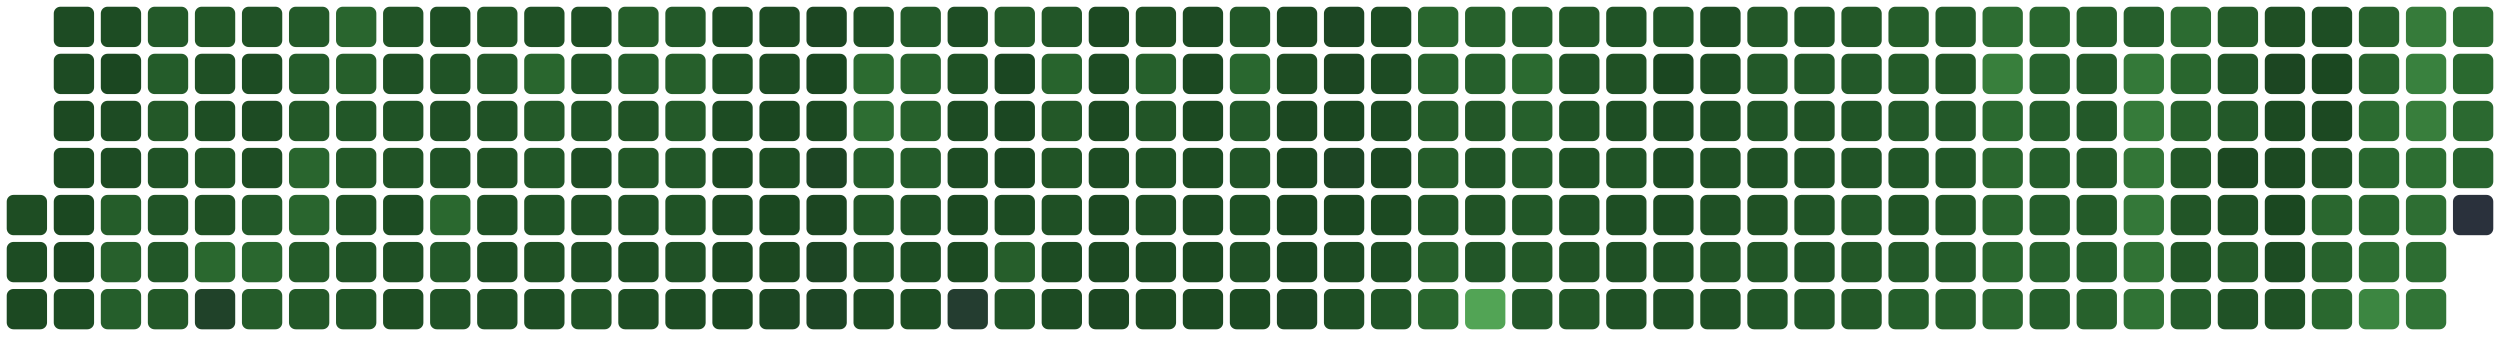
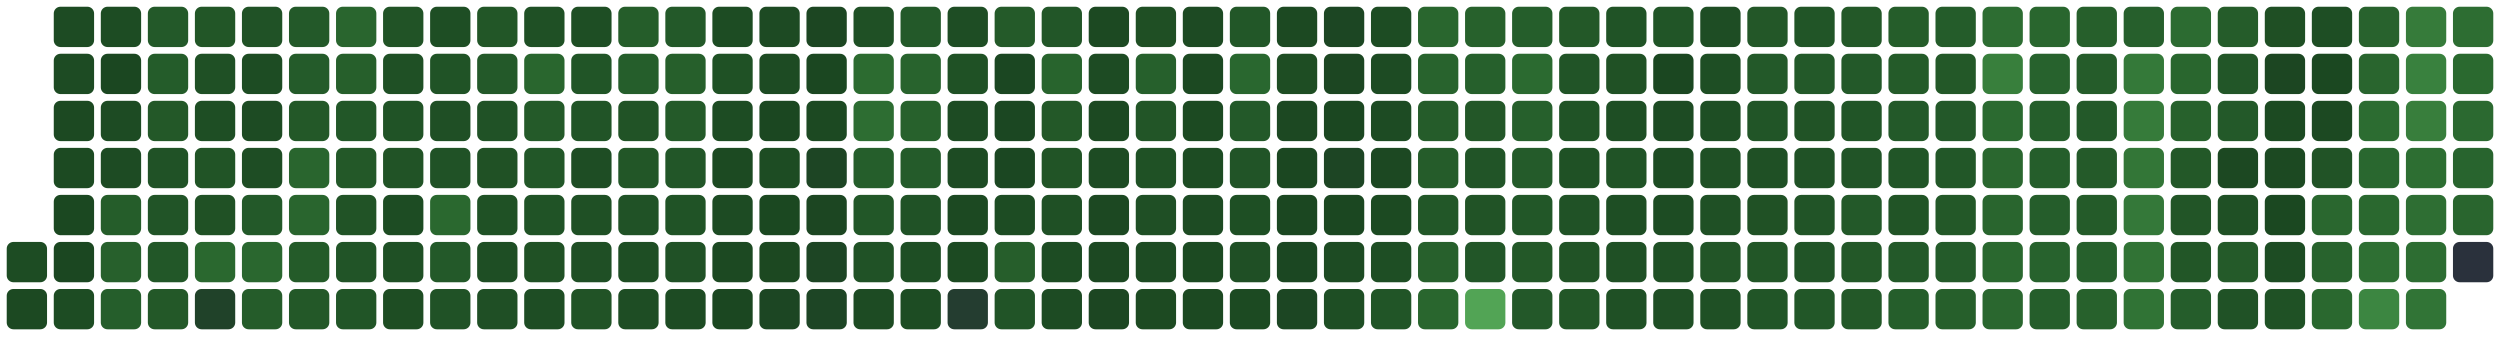
<svg xmlns="http://www.w3.org/2000/svg" width="744" height="100">
-   <rect x="2" y="58" width="12" height="12" rx="2" fill="rgb(30 77 35)" />
  <rect x="2" y="72" width="12" height="12" rx="2" fill="rgb(29 76 35)" />
  <rect x="2" y="86" width="12" height="12" rx="2" fill="rgb(28 73 34)" />
  <rect x="16" y="2" width="12" height="12" rx="2" fill="rgb(29 75 35)" />
  <rect x="16" y="16" width="12" height="12" rx="2" fill="rgb(29 75 35)" />
  <rect x="16" y="30" width="12" height="12" rx="2" fill="rgb(28 73 34)" />
  <rect x="16" y="44" width="12" height="12" rx="2" fill="rgb(28 74 34)" />
  <rect x="16" y="58" width="12" height="12" rx="2" fill="rgb(27 72 33)" />
  <rect x="16" y="72" width="12" height="12" rx="2" fill="rgb(27 71 33)" />
  <rect x="16" y="86" width="12" height="12" rx="2" fill="rgb(29 76 35)" />
  <rect x="30" y="2" width="12" height="12" rx="2" fill="rgb(29 76 35)" />
  <rect x="30" y="16" width="12" height="12" rx="2" fill="rgb(27 71 33)" />
  <rect x="30" y="30" width="12" height="12" rx="2" fill="rgb(29 75 35)" />
  <rect x="30" y="44" width="12" height="12" rx="2" fill="rgb(29 75 35)" />
  <rect x="30" y="58" width="12" height="12" rx="2" fill="rgb(37 93 42)" />
  <rect x="30" y="72" width="12" height="12" rx="2" fill="rgb(39 96 44)" />
  <rect x="30" y="86" width="12" height="12" rx="2" fill="rgb(37 94 43)" />
  <rect x="44" y="2" width="12" height="12" rx="2" fill="rgb(35 89 41)" />
  <rect x="44" y="16" width="12" height="12" rx="2" fill="rgb(36 92 42)" />
  <rect x="44" y="30" width="12" height="12" rx="2" fill="rgb(35 88 40)" />
  <rect x="44" y="44" width="12" height="12" rx="2" fill="rgb(32 82 38)" />
  <rect x="44" y="58" width="12" height="12" rx="2" fill="rgb(33 84 39)" />
  <rect x="44" y="72" width="12" height="12" rx="2" fill="rgb(34 87 40)" />
  <rect x="44" y="86" width="12" height="12" rx="2" fill="rgb(35 88 40)" />
  <rect x="58" y="2" width="12" height="12" rx="2" fill="rgb(34 86 39)" />
  <rect x="58" y="16" width="12" height="12" rx="2" fill="rgb(31 80 37)" />
  <rect x="58" y="30" width="12" height="12" rx="2" fill="rgb(30 78 36)" />
  <rect x="58" y="44" width="12" height="12" rx="2" fill="rgb(33 84 38)" />
  <rect x="58" y="58" width="12" height="12" rx="2" fill="rgb(32 81 37)" />
  <rect x="58" y="72" width="12" height="12" rx="2" fill="rgb(42 104 47)" />
  <rect x="58" y="86" width="12" height="12" rx="2" fill="rgb(32 66 41)" />
  <rect x="72" y="2" width="12" height="12" rx="2" fill="rgb(32 82 38)" />
  <rect x="72" y="16" width="12" height="12" rx="2" fill="rgb(29 76 35)" />
  <rect x="72" y="30" width="12" height="12" rx="2" fill="rgb(29 75 35)" />
  <rect x="72" y="44" width="12" height="12" rx="2" fill="rgb(30 77 36)" />
  <rect x="72" y="58" width="12" height="12" rx="2" fill="rgb(35 89 41)" />
  <rect x="72" y="72" width="12" height="12" rx="2" fill="rgb(42 103 47)" />
  <rect x="72" y="86" width="12" height="12" rx="2" fill="rgb(37 92 42)" />
  <rect x="86" y="2" width="12" height="12" rx="2" fill="rgb(35 89 41)" />
  <rect x="86" y="16" width="12" height="12" rx="2" fill="rgb(36 91 42)" />
  <rect x="86" y="30" width="12" height="12" rx="2" fill="rgb(35 88 40)" />
  <rect x="86" y="44" width="12" height="12" rx="2" fill="rgb(41 101 46)" />
  <rect x="86" y="58" width="12" height="12" rx="2" fill="rgb(41 101 46)" />
  <rect x="86" y="72" width="12" height="12" rx="2" fill="rgb(36 91 41)" />
  <rect x="86" y="86" width="12" height="12" rx="2" fill="rgb(35 88 40)" />
  <rect x="100" y="2" width="12" height="12" rx="2" fill="rgb(41 101 46)" />
  <rect x="100" y="16" width="12" height="12" rx="2" fill="rgb(38 95 43)" />
  <rect x="100" y="30" width="12" height="12" rx="2" fill="rgb(34 87 40)" />
  <rect x="100" y="44" width="12" height="12" rx="2" fill="rgb(35 88 40)" />
  <rect x="100" y="58" width="12" height="12" rx="2" fill="rgb(33 83 38)" />
  <rect x="100" y="72" width="12" height="12" rx="2" fill="rgb(33 84 39)" />
  <rect x="100" y="86" width="12" height="12" rx="2" fill="rgb(33 85 39)" />
  <rect x="114" y="2" width="12" height="12" rx="2" fill="rgb(33 83 38)" />
  <rect x="114" y="16" width="12" height="12" rx="2" fill="rgb(31 80 37)" />
  <rect x="114" y="30" width="12" height="12" rx="2" fill="rgb(32 83 38)" />
  <rect x="114" y="44" width="12" height="12" rx="2" fill="rgb(33 83 38)" />
  <rect x="114" y="58" width="12" height="12" rx="2" fill="rgb(29 76 35)" />
  <rect x="114" y="72" width="12" height="12" rx="2" fill="rgb(31 80 37)" />
  <rect x="114" y="86" width="12" height="12" rx="2" fill="rgb(30 77 35)" />
  <rect x="128" y="2" width="12" height="12" rx="2" fill="rgb(30 78 36)" />
  <rect x="128" y="16" width="12" height="12" rx="2" fill="rgb(32 83 38)" />
  <rect x="128" y="30" width="12" height="12" rx="2" fill="rgb(31 79 37)" />
  <rect x="128" y="44" width="12" height="12" rx="2" fill="rgb(32 82 38)" />
  <rect x="128" y="58" width="12" height="12" rx="2" fill="rgb(42 104 47)" />
  <rect x="128" y="72" width="12" height="12" rx="2" fill="rgb(35 89 41)" />
  <rect x="128" y="86" width="12" height="12" rx="2" fill="rgb(32 82 38)" />
  <rect x="142" y="2" width="12" height="12" rx="2" fill="rgb(34 86 39)" />
  <rect x="142" y="16" width="12" height="12" rx="2" fill="rgb(35 89 41)" />
  <rect x="142" y="30" width="12" height="12" rx="2" fill="rgb(32 82 38)" />
  <rect x="142" y="44" width="12" height="12" rx="2" fill="rgb(32 81 37)" />
  <rect x="142" y="58" width="12" height="12" rx="2" fill="rgb(31 81 37)" />
  <rect x="142" y="72" width="12" height="12" rx="2" fill="rgb(30 78 36)" />
  <rect x="142" y="86" width="12" height="12" rx="2" fill="rgb(31 79 37)" />
  <rect x="156" y="2" width="12" height="12" rx="2" fill="rgb(31 80 37)" />
  <rect x="156" y="16" width="12" height="12" rx="2" fill="rgb(41 102 46)" />
  <rect x="156" y="30" width="12" height="12" rx="2" fill="rgb(36 90 41)" />
  <rect x="156" y="44" width="12" height="12" rx="2" fill="rgb(34 87 40)" />
  <rect x="156" y="58" width="12" height="12" rx="2" fill="rgb(32 83 38)" />
  <rect x="156" y="72" width="12" height="12" rx="2" fill="rgb(32 81 37)" />
  <rect x="156" y="86" width="12" height="12" rx="2" fill="rgb(30 77 36)" />
  <rect x="170" y="2" width="12" height="12" rx="2" fill="rgb(30 78 36)" />
  <rect x="170" y="16" width="12" height="12" rx="2" fill="rgb(33 85 39)" />
  <rect x="170" y="30" width="12" height="12" rx="2" fill="rgb(33 84 39)" />
  <rect x="170" y="44" width="12" height="12" rx="2" fill="rgb(30 77 36)" />
  <rect x="170" y="58" width="12" height="12" rx="2" fill="rgb(31 80 37)" />
  <rect x="170" y="72" width="12" height="12" rx="2" fill="rgb(31 79 37)" />
  <rect x="170" y="86" width="12" height="12" rx="2" fill="rgb(33 83 38)" />
  <rect x="184" y="2" width="12" height="12" rx="2" fill="rgb(37 93 42)" />
  <rect x="184" y="16" width="12" height="12" rx="2" fill="rgb(37 94 43)" />
  <rect x="184" y="30" width="12" height="12" rx="2" fill="rgb(33 83 38)" />
  <rect x="184" y="44" width="12" height="12" rx="2" fill="rgb(34 86 39)" />
  <rect x="184" y="58" width="12" height="12" rx="2" fill="rgb(32 82 38)" />
  <rect x="184" y="72" width="12" height="12" rx="2" fill="rgb(30 78 36)" />
  <rect x="184" y="86" width="12" height="12" rx="2" fill="rgb(30 77 36)" />
  <rect x="198" y="2" width="12" height="12" rx="2" fill="rgb(35 89 41)" />
  <rect x="198" y="16" width="12" height="12" rx="2" fill="rgb(38 95 43)" />
  <rect x="198" y="30" width="12" height="12" rx="2" fill="rgb(36 90 41)" />
  <rect x="198" y="44" width="12" height="12" rx="2" fill="rgb(34 86 40)" />
  <rect x="198" y="58" width="12" height="12" rx="2" fill="rgb(32 83 38)" />
  <rect x="198" y="72" width="12" height="12" rx="2" fill="rgb(32 81 38)" />
  <rect x="198" y="86" width="12" height="12" rx="2" fill="rgb(29 75 35)" />
  <rect x="212" y="2" width="12" height="12" rx="2" fill="rgb(29 76 35)" />
  <rect x="212" y="16" width="12" height="12" rx="2" fill="rgb(31 81 37)" />
  <rect x="212" y="30" width="12" height="12" rx="2" fill="rgb(29 76 35)" />
  <rect x="212" y="44" width="12" height="12" rx="2" fill="rgb(28 74 34)" />
  <rect x="212" y="58" width="12" height="12" rx="2" fill="rgb(29 75 35)" />
  <rect x="212" y="72" width="12" height="12" rx="2" fill="rgb(28 73 34)" />
  <rect x="212" y="86" width="12" height="12" rx="2" fill="rgb(27 71 33)" />
  <rect x="226" y="2" width="12" height="12" rx="2" fill="rgb(29 74 35)" />
  <rect x="226" y="16" width="12" height="12" rx="2" fill="rgb(29 75 35)" />
  <rect x="226" y="30" width="12" height="12" rx="2" fill="rgb(27 71 33)" />
  <rect x="226" y="44" width="12" height="12" rx="2" fill="rgb(29 76 35)" />
  <rect x="226" y="58" width="12" height="12" rx="2" fill="rgb(27 72 33)" />
  <rect x="226" y="72" width="12" height="12" rx="2" fill="rgb(28 72 33)" />
  <rect x="226" y="86" width="12" height="12" rx="2" fill="rgb(28 70 35)" />
  <rect x="240" y="2" width="12" height="12" rx="2" fill="rgb(28 70 34)" />
  <rect x="240" y="16" width="12" height="12" rx="2" fill="rgb(27 71 33)" />
  <rect x="240" y="30" width="12" height="12" rx="2" fill="rgb(28 73 34)" />
  <rect x="240" y="44" width="12" height="12" rx="2" fill="rgb(29 69 36)" />
  <rect x="240" y="58" width="12" height="12" rx="2" fill="rgb(28 70 34)" />
  <rect x="240" y="72" width="12" height="12" rx="2" fill="rgb(29 69 36)" />
  <rect x="240" y="86" width="12" height="12" rx="2" fill="rgb(29 69 37)" />
  <rect x="254" y="2" width="12" height="12" rx="2" fill="rgb(31 80 37)" />
  <rect x="254" y="16" width="12" height="12" rx="2" fill="rgb(44 107 48)" />
  <rect x="254" y="30" width="12" height="12" rx="2" fill="rgb(45 109 50)" />
  <rect x="254" y="44" width="12" height="12" rx="2" fill="rgb(37 94 43)" />
  <rect x="254" y="58" width="12" height="12" rx="2" fill="rgb(34 87 40)" />
  <rect x="254" y="72" width="12" height="12" rx="2" fill="rgb(32 82 38)" />
  <rect x="254" y="86" width="12" height="12" rx="2" fill="rgb(29 75 35)" />
  <rect x="268" y="2" width="12" height="12" rx="2" fill="rgb(35 89 41)" />
  <rect x="268" y="16" width="12" height="12" rx="2" fill="rgb(40 99 45)" />
  <rect x="268" y="30" width="12" height="12" rx="2" fill="rgb(39 97 44)" />
  <rect x="268" y="44" width="12" height="12" rx="2" fill="rgb(36 91 42)" />
  <rect x="268" y="58" width="12" height="12" rx="2" fill="rgb(32 82 38)" />
  <rect x="268" y="72" width="12" height="12" rx="2" fill="rgb(30 78 36)" />
  <rect x="268" y="86" width="12" height="12" rx="2" fill="rgb(29 76 35)" />
  <rect x="282" y="2" width="12" height="12" rx="2" fill="rgb(30 77 36)" />
  <rect x="282" y="16" width="12" height="12" rx="2" fill="rgb(31 81 37)" />
  <rect x="282" y="30" width="12" height="12" rx="2" fill="rgb(29 75 35)" />
  <rect x="282" y="44" width="12" height="12" rx="2" fill="rgb(29 75 35)" />
  <rect x="282" y="58" width="12" height="12" rx="2" fill="rgb(28 73 34)" />
  <rect x="282" y="72" width="12" height="12" rx="2" fill="rgb(28 74 34)" />
  <rect x="282" y="86" width="12" height="12" rx="2" fill="rgb(36 61 48)" />
  <rect x="296" y="2" width="12" height="12" rx="2" fill="rgb(36 90 41)" />
  <rect x="296" y="16" width="12" height="12" rx="2" fill="rgb(27 71 34)" />
  <rect x="296" y="30" width="12" height="12" rx="2" fill="rgb(27 71 34)" />
  <rect x="296" y="44" width="12" height="12" rx="2" fill="rgb(27 71 34)" />
  <rect x="296" y="58" width="12" height="12" rx="2" fill="rgb(29 76 35)" />
  <rect x="296" y="72" width="12" height="12" rx="2" fill="rgb(38 94 43)" />
  <rect x="296" y="86" width="12" height="12" rx="2" fill="rgb(33 84 39)" />
  <rect x="310" y="2" width="12" height="12" rx="2" fill="rgb(34 86 40)" />
  <rect x="310" y="16" width="12" height="12" rx="2" fill="rgb(40 100 45)" />
  <rect x="310" y="30" width="12" height="12" rx="2" fill="rgb(35 88 40)" />
  <rect x="310" y="44" width="12" height="12" rx="2" fill="rgb(33 84 38)" />
  <rect x="310" y="58" width="12" height="12" rx="2" fill="rgb(31 80 37)" />
  <rect x="310" y="72" width="12" height="12" rx="2" fill="rgb(29 76 35)" />
  <rect x="310" y="86" width="12" height="12" rx="2" fill="rgb(29 75 35)" />
  <rect x="324" y="2" width="12" height="12" rx="2" fill="rgb(28 73 34)" />
  <rect x="324" y="16" width="12" height="12" rx="2" fill="rgb(29 75 35)" />
  <rect x="324" y="30" width="12" height="12" rx="2" fill="rgb(28 73 34)" />
  <rect x="324" y="44" width="12" height="12" rx="2" fill="rgb(29 75 35)" />
  <rect x="324" y="58" width="12" height="12" rx="2" fill="rgb(28 72 34)" />
  <rect x="324" y="72" width="12" height="12" rx="2" fill="rgb(28 72 34)" />
  <rect x="324" y="86" width="12" height="12" rx="2" fill="rgb(28 70 34)" />
  <rect x="338" y="2" width="12" height="12" rx="2" fill="rgb(31 79 36)" />
  <rect x="338" y="16" width="12" height="12" rx="2" fill="rgb(38 96 44)" />
  <rect x="338" y="30" width="12" height="12" rx="2" fill="rgb(34 85 39)" />
  <rect x="338" y="44" width="12" height="12" rx="2" fill="rgb(31 81 37)" />
  <rect x="338" y="58" width="12" height="12" rx="2" fill="rgb(31 79 37)" />
  <rect x="338" y="72" width="12" height="12" rx="2" fill="rgb(29 75 35)" />
  <rect x="338" y="86" width="12" height="12" rx="2" fill="rgb(29 74 34)" />
  <rect x="352" y="2" width="12" height="12" rx="2" fill="rgb(29 74 35)" />
  <rect x="352" y="16" width="12" height="12" rx="2" fill="rgb(28 73 34)" />
  <rect x="352" y="30" width="12" height="12" rx="2" fill="rgb(28 74 34)" />
  <rect x="352" y="44" width="12" height="12" rx="2" fill="rgb(29 76 35)" />
  <rect x="352" y="58" width="12" height="12" rx="2" fill="rgb(29 75 35)" />
  <rect x="352" y="72" width="12" height="12" rx="2" fill="rgb(28 74 34)" />
  <rect x="352" y="86" width="12" height="12" rx="2" fill="rgb(28 73 34)" />
  <rect x="366" y="2" width="12" height="12" rx="2" fill="rgb(34 87 40)" />
  <rect x="366" y="16" width="12" height="12" rx="2" fill="rgb(41 103 47)" />
  <rect x="366" y="30" width="12" height="12" rx="2" fill="rgb(35 89 41)" />
  <rect x="366" y="44" width="12" height="12" rx="2" fill="rgb(33 84 39)" />
  <rect x="366" y="58" width="12" height="12" rx="2" fill="rgb(30 79 36)" />
  <rect x="366" y="72" width="12" height="12" rx="2" fill="rgb(31 79 37)" />
  <rect x="366" y="86" width="12" height="12" rx="2" fill="rgb(28 74 34)" />
  <rect x="380" y="2" width="12" height="12" rx="2" fill="rgb(28 73 34)" />
  <rect x="380" y="16" width="12" height="12" rx="2" fill="rgb(30 77 35)" />
  <rect x="380" y="30" width="12" height="12" rx="2" fill="rgb(28 72 34)" />
  <rect x="380" y="44" width="12" height="12" rx="2" fill="rgb(27 71 33)" />
  <rect x="380" y="58" width="12" height="12" rx="2" fill="rgb(27 71 33)" />
  <rect x="380" y="72" width="12" height="12" rx="2" fill="rgb(27 71 34)" />
  <rect x="380" y="86" width="12" height="12" rx="2" fill="rgb(28 70 35)" />
  <rect x="394" y="2" width="12" height="12" rx="2" fill="rgb(28 70 35)" />
  <rect x="394" y="16" width="12" height="12" rx="2" fill="rgb(28 70 34)" />
  <rect x="394" y="30" width="12" height="12" rx="2" fill="rgb(27 71 33)" />
  <rect x="394" y="44" width="12" height="12" rx="2" fill="rgb(29 69 36)" />
  <rect x="394" y="58" width="12" height="12" rx="2" fill="rgb(27 71 33)" />
  <rect x="394" y="72" width="12" height="12" rx="2" fill="rgb(29 75 35)" />
  <rect x="394" y="86" width="12" height="12" rx="2" fill="rgb(30 78 36)" />
  <rect x="408" y="2" width="12" height="12" rx="2" fill="rgb(29 76 35)" />
  <rect x="408" y="16" width="12" height="12" rx="2" fill="rgb(29 75 35)" />
  <rect x="408" y="30" width="12" height="12" rx="2" fill="rgb(29 75 35)" />
  <rect x="408" y="44" width="12" height="12" rx="2" fill="rgb(28 72 34)" />
  <rect x="408" y="58" width="12" height="12" rx="2" fill="rgb(28 74 34)" />
  <rect x="408" y="72" width="12" height="12" rx="2" fill="rgb(30 78 36)" />
  <rect x="408" y="86" width="12" height="12" rx="2" fill="rgb(33 85 39)" />
  <rect x="422" y="2" width="12" height="12" rx="2" fill="rgb(41 102 46)" />
  <rect x="422" y="16" width="12" height="12" rx="2" fill="rgb(40 99 45)" />
  <rect x="422" y="30" width="12" height="12" rx="2" fill="rgb(37 92 42)" />
  <rect x="422" y="44" width="12" height="12" rx="2" fill="rgb(37 92 42)" />
  <rect x="422" y="58" width="12" height="12" rx="2" fill="rgb(34 87 40)" />
  <rect x="422" y="72" width="12" height="12" rx="2" fill="rgb(39 96 44)" />
  <rect x="422" y="86" width="12" height="12" rx="2" fill="rgb(41 102 46)" />
  <rect x="436" y="2" width="12" height="12" rx="2" fill="rgb(39 97 44)" />
  <rect x="436" y="16" width="12" height="12" rx="2" fill="rgb(38 96 44)" />
  <rect x="436" y="30" width="12" height="12" rx="2" fill="rgb(35 87 40)" />
  <rect x="436" y="44" width="12" height="12" rx="2" fill="rgb(33 84 39)" />
  <rect x="436" y="58" width="12" height="12" rx="2" fill="rgb(33 83 38)" />
  <rect x="436" y="72" width="12" height="12" rx="2" fill="rgb(34 86 40)" />
  <rect x="436" y="86" width="12" height="12" rx="2" fill="rgb(82 164 85)" />
  <rect x="450" y="2" width="12" height="12" rx="2" fill="rgb(37 94 43)" />
  <rect x="450" y="16" width="12" height="12" rx="2" fill="rgb(43 106 48)" />
  <rect x="450" y="30" width="12" height="12" rx="2" fill="rgb(38 96 44)" />
  <rect x="450" y="44" width="12" height="12" rx="2" fill="rgb(36 91 42)" />
  <rect x="450" y="58" width="12" height="12" rx="2" fill="rgb(34 87 40)" />
  <rect x="450" y="72" width="12" height="12" rx="2" fill="rgb(35 88 40)" />
  <rect x="450" y="86" width="12" height="12" rx="2" fill="rgb(35 88 41)" />
  <rect x="464" y="2" width="12" height="12" rx="2" fill="rgb(35 88 40)" />
  <rect x="464" y="16" width="12" height="12" rx="2" fill="rgb(33 84 39)" />
  <rect x="464" y="30" width="12" height="12" rx="2" fill="rgb(32 83 38)" />
  <rect x="464" y="44" width="12" height="12" rx="2" fill="rgb(31 81 37)" />
  <rect x="464" y="58" width="12" height="12" rx="2" fill="rgb(32 82 38)" />
  <rect x="464" y="72" width="12" height="12" rx="2" fill="rgb(33 83 38)" />
  <rect x="464" y="86" width="12" height="12" rx="2" fill="rgb(34 86 39)" />
  <rect x="478" y="2" width="12" height="12" rx="2" fill="rgb(32 83 38)" />
  <rect x="478" y="16" width="12" height="12" rx="2" fill="rgb(32 81 37)" />
  <rect x="478" y="30" width="12" height="12" rx="2" fill="rgb(30 78 36)" />
  <rect x="478" y="44" width="12" height="12" rx="2" fill="rgb(32 83 38)" />
  <rect x="478" y="58" width="12" height="12" rx="2" fill="rgb(30 78 36)" />
  <rect x="478" y="72" width="12" height="12" rx="2" fill="rgb(31 80 37)" />
  <rect x="478" y="86" width="12" height="12" rx="2" fill="rgb(31 80 37)" />
  <rect x="492" y="2" width="12" height="12" rx="2" fill="rgb(33 85 39)" />
  <rect x="492" y="16" width="12" height="12" rx="2" fill="rgb(27 71 33)" />
  <rect x="492" y="30" width="12" height="12" rx="2" fill="rgb(29 75 35)" />
  <rect x="492" y="44" width="12" height="12" rx="2" fill="rgb(29 76 35)" />
  <rect x="492" y="58" width="12" height="12" rx="2" fill="rgb(29 76 35)" />
  <rect x="492" y="72" width="12" height="12" rx="2" fill="rgb(31 80 37)" />
  <rect x="492" y="86" width="12" height="12" rx="2" fill="rgb(31 79 37)" />
  <rect x="506" y="2" width="12" height="12" rx="2" fill="rgb(30 77 36)" />
  <rect x="506" y="16" width="12" height="12" rx="2" fill="rgb(30 78 36)" />
  <rect x="506" y="30" width="12" height="12" rx="2" fill="rgb(30 78 36)" />
  <rect x="506" y="44" width="12" height="12" rx="2" fill="rgb(31 80 37)" />
  <rect x="506" y="58" width="12" height="12" rx="2" fill="rgb(31 80 37)" />
  <rect x="506" y="72" width="12" height="12" rx="2" fill="rgb(34 85 39)" />
  <rect x="506" y="86" width="12" height="12" rx="2" fill="rgb(31 80 37)" />
  <rect x="520" y="2" width="12" height="12" rx="2" fill="rgb(35 87 40)" />
  <rect x="520" y="16" width="12" height="12" rx="2" fill="rgb(35 89 41)" />
  <rect x="520" y="30" width="12" height="12" rx="2" fill="rgb(33 85 39)" />
  <rect x="520" y="44" width="12" height="12" rx="2" fill="rgb(31 80 37)" />
  <rect x="520" y="58" width="12" height="12" rx="2" fill="rgb(32 81 37)" />
  <rect x="520" y="72" width="12" height="12" rx="2" fill="rgb(34 86 39)" />
  <rect x="520" y="86" width="12" height="12" rx="2" fill="rgb(33 85 39)" />
  <rect x="534" y="2" width="12" height="12" rx="2" fill="rgb(33 85 39)" />
  <rect x="534" y="16" width="12" height="12" rx="2" fill="rgb(35 89 41)" />
  <rect x="534" y="30" width="12" height="12" rx="2" fill="rgb(33 83 38)" />
  <rect x="534" y="44" width="12" height="12" rx="2" fill="rgb(32 82 38)" />
  <rect x="534" y="58" width="12" height="12" rx="2" fill="rgb(33 84 39)" />
  <rect x="534" y="72" width="12" height="12" rx="2" fill="rgb(33 84 39)" />
  <rect x="534" y="86" width="12" height="12" rx="2" fill="rgb(34 87 40)" />
  <rect x="548" y="2" width="12" height="12" rx="2" fill="rgb(35 88 40)" />
  <rect x="548" y="16" width="12" height="12" rx="2" fill="rgb(35 89 41)" />
  <rect x="548" y="30" width="12" height="12" rx="2" fill="rgb(33 85 39)" />
  <rect x="548" y="44" width="12" height="12" rx="2" fill="rgb(33 84 39)" />
  <rect x="548" y="58" width="12" height="12" rx="2" fill="rgb(35 89 41)" />
  <rect x="548" y="72" width="12" height="12" rx="2" fill="rgb(35 88 40)" />
  <rect x="548" y="86" width="12" height="12" rx="2" fill="rgb(35 88 40)" />
  <rect x="562" y="2" width="12" height="12" rx="2" fill="rgb(37 93 42)" />
  <rect x="562" y="16" width="12" height="12" rx="2" fill="rgb(36 91 41)" />
  <rect x="562" y="30" width="12" height="12" rx="2" fill="rgb(35 89 41)" />
  <rect x="562" y="44" width="12" height="12" rx="2" fill="rgb(33 85 39)" />
  <rect x="562" y="58" width="12" height="12" rx="2" fill="rgb(33 84 38)" />
  <rect x="562" y="72" width="12" height="12" rx="2" fill="rgb(35 89 41)" />
  <rect x="562" y="86" width="12" height="12" rx="2" fill="rgb(37 94 43)" />
  <rect x="576" y="2" width="12" height="12" rx="2" fill="rgb(36 92 42)" />
  <rect x="576" y="16" width="12" height="12" rx="2" fill="rgb(35 88 40)" />
  <rect x="576" y="30" width="12" height="12" rx="2" fill="rgb(35 88 41)" />
  <rect x="576" y="44" width="12" height="12" rx="2" fill="rgb(34 87 40)" />
  <rect x="576" y="58" width="12" height="12" rx="2" fill="rgb(35 88 40)" />
  <rect x="576" y="72" width="12" height="12" rx="2" fill="rgb(36 91 42)" />
  <rect x="576" y="86" width="12" height="12" rx="2" fill="rgb(38 95 43)" />
  <rect x="590" y="2" width="12" height="12" rx="2" fill="rgb(45 109 50)" />
  <rect x="590" y="16" width="12" height="12" rx="2" fill="rgb(56 127 60)" />
  <rect x="590" y="30" width="12" height="12" rx="2" fill="rgb(43 106 48)" />
  <rect x="590" y="44" width="12" height="12" rx="2" fill="rgb(42 103 47)" />
  <rect x="590" y="58" width="12" height="12" rx="2" fill="rgb(41 101 46)" />
  <rect x="590" y="72" width="12" height="12" rx="2" fill="rgb(42 104 47)" />
  <rect x="590" y="86" width="12" height="12" rx="2" fill="rgb(42 103 47)" />
  <rect x="604" y="2" width="12" height="12" rx="2" fill="rgb(41 102 46)" />
  <rect x="604" y="16" width="12" height="12" rx="2" fill="rgb(39 98 45)" />
  <rect x="604" y="30" width="12" height="12" rx="2" fill="rgb(37 94 43)" />
  <rect x="604" y="44" width="12" height="12" rx="2" fill="rgb(37 94 43)" />
  <rect x="604" y="58" width="12" height="12" rx="2" fill="rgb(37 93 43)" />
  <rect x="604" y="72" width="12" height="12" rx="2" fill="rgb(39 98 45)" />
  <rect x="604" y="86" width="12" height="12" rx="2" fill="rgb(37 94 43)" />
  <rect x="618" y="2" width="12" height="12" rx="2" fill="rgb(38 95 43)" />
  <rect x="618" y="16" width="12" height="12" rx="2" fill="rgb(37 92 42)" />
  <rect x="618" y="30" width="12" height="12" rx="2" fill="rgb(35 89 41)" />
  <rect x="618" y="44" width="12" height="12" rx="2" fill="rgb(36 90 41)" />
  <rect x="618" y="58" width="12" height="12" rx="2" fill="rgb(36 91 41)" />
  <rect x="618" y="72" width="12" height="12" rx="2" fill="rgb(38 96 44)" />
  <rect x="618" y="86" width="12" height="12" rx="2" fill="rgb(39 97 44)" />
  <rect x="632" y="2" width="12" height="12" rx="2" fill="rgb(38 95 44)" />
  <rect x="632" y="16" width="12" height="12" rx="2" fill="rgb(52 121 57)" />
  <rect x="632" y="30" width="12" height="12" rx="2" fill="rgb(54 123 58)" />
  <rect x="632" y="44" width="12" height="12" rx="2" fill="rgb(51 118 55)" />
  <rect x="632" y="58" width="12" height="12" rx="2" fill="rgb(52 120 57)" />
  <rect x="632" y="72" width="12" height="12" rx="2" fill="rgb(49 115 53)" />
  <rect x="632" y="86" width="12" height="12" rx="2" fill="rgb(48 115 53)" />
  <rect x="646" y="2" width="12" height="12" rx="2" fill="rgb(44 107 49)" />
  <rect x="646" y="16" width="12" height="12" rx="2" fill="rgb(41 102 46)" />
  <rect x="646" y="30" width="12" height="12" rx="2" fill="rgb(39 97 44)" />
  <rect x="646" y="44" width="12" height="12" rx="2" fill="rgb(35 88 40)" />
  <rect x="646" y="58" width="12" height="12" rx="2" fill="rgb(34 85 39)" />
  <rect x="646" y="72" width="12" height="12" rx="2" fill="rgb(34 86 39)" />
  <rect x="646" y="86" width="12" height="12" rx="2" fill="rgb(37 93 43)" />
  <rect x="660" y="2" width="12" height="12" rx="2" fill="rgb(37 92 42)" />
  <rect x="660" y="16" width="12" height="12" rx="2" fill="rgb(34 86 40)" />
  <rect x="660" y="30" width="12" height="12" rx="2" fill="rgb(35 89 41)" />
  <rect x="660" y="44" width="12" height="12" rx="2" fill="rgb(28 72 34)" />
  <rect x="660" y="58" width="12" height="12" rx="2" fill="rgb(31 80 37)" />
  <rect x="660" y="72" width="12" height="12" rx="2" fill="rgb(36 90 41)" />
  <rect x="660" y="86" width="12" height="12" rx="2" fill="rgb(32 82 38)" />
  <rect x="674" y="2" width="12" height="12" rx="2" fill="rgb(31 79 36)" />
  <rect x="674" y="16" width="12" height="12" rx="2" fill="rgb(28 70 34)" />
  <rect x="674" y="30" width="12" height="12" rx="2" fill="rgb(28 74 34)" />
  <rect x="674" y="44" width="12" height="12" rx="2" fill="rgb(28 73 34)" />
  <rect x="674" y="58" width="12" height="12" rx="2" fill="rgb(27 72 33)" />
  <rect x="674" y="72" width="12" height="12" rx="2" fill="rgb(29 76 35)" />
  <rect x="674" y="86" width="12" height="12" rx="2" fill="rgb(31 81 37)" />
  <rect x="688" y="2" width="12" height="12" rx="2" fill="rgb(30 78 36)" />
  <rect x="688" y="16" width="12" height="12" rx="2" fill="rgb(27 72 33)" />
  <rect x="688" y="30" width="12" height="12" rx="2" fill="rgb(28 73 34)" />
  <rect x="688" y="44" width="12" height="12" rx="2" fill="rgb(33 83 38)" />
  <rect x="688" y="58" width="12" height="12" rx="2" fill="rgb(42 103 47)" />
  <rect x="688" y="72" width="12" height="12" rx="2" fill="rgb(40 99 45)" />
  <rect x="688" y="86" width="12" height="12" rx="2" fill="rgb(42 104 47)" />
  <rect x="702" y="2" width="12" height="12" rx="2" fill="rgb(40 98 45)" />
  <rect x="702" y="16" width="12" height="12" rx="2" fill="rgb(41 101 46)" />
  <rect x="702" y="30" width="12" height="12" rx="2" fill="rgb(44 108 49)" />
  <rect x="702" y="44" width="12" height="12" rx="2" fill="rgb(41 103 47)" />
  <rect x="702" y="58" width="12" height="12" rx="2" fill="rgb(42 104 47)" />
  <rect x="702" y="72" width="12" height="12" rx="2" fill="rgb(46 111 51)" />
  <rect x="702" y="86" width="12" height="12" rx="2" fill="rgb(60 134 65)" />
  <rect x="716" y="2" width="12" height="12" rx="2" fill="rgb(54 123 58)" />
  <rect x="716" y="16" width="12" height="12" rx="2" fill="rgb(57 129 62)" />
  <rect x="716" y="30" width="12" height="12" rx="2" fill="rgb(56 126 60)" />
  <rect x="716" y="44" width="12" height="12" rx="2" fill="rgb(45 110 50)" />
  <rect x="716" y="58" width="12" height="12" rx="2" fill="rgb(46 110 51)" />
  <rect x="716" y="72" width="12" height="12" rx="2" fill="rgb(45 109 50)" />
  <rect x="716" y="86" width="12" height="12" rx="2" fill="rgb(49 116 54)" />
  <rect x="730" y="2" width="12" height="12" rx="2" fill="rgb(45 109 50)" />
  <rect x="730" y="16" width="12" height="12" rx="2" fill="rgb(42 105 47)" />
  <rect x="730" y="30" width="12" height="12" rx="2" fill="rgb(43 105 48)" />
  <rect x="730" y="44" width="12" height="12" rx="2" fill="rgb(40 100 46)" />
-   <rect x="730" y="58" width="12" height="12" rx="2" fill="#2A313C" />
+   <rect x="730" y="58" width="12" height="12" rx="2" fill="rgb(41 101 46)" />
+   <rect x="730" y="72" width="12" height="12" rx="2" fill="#2A313C" />
</svg>
